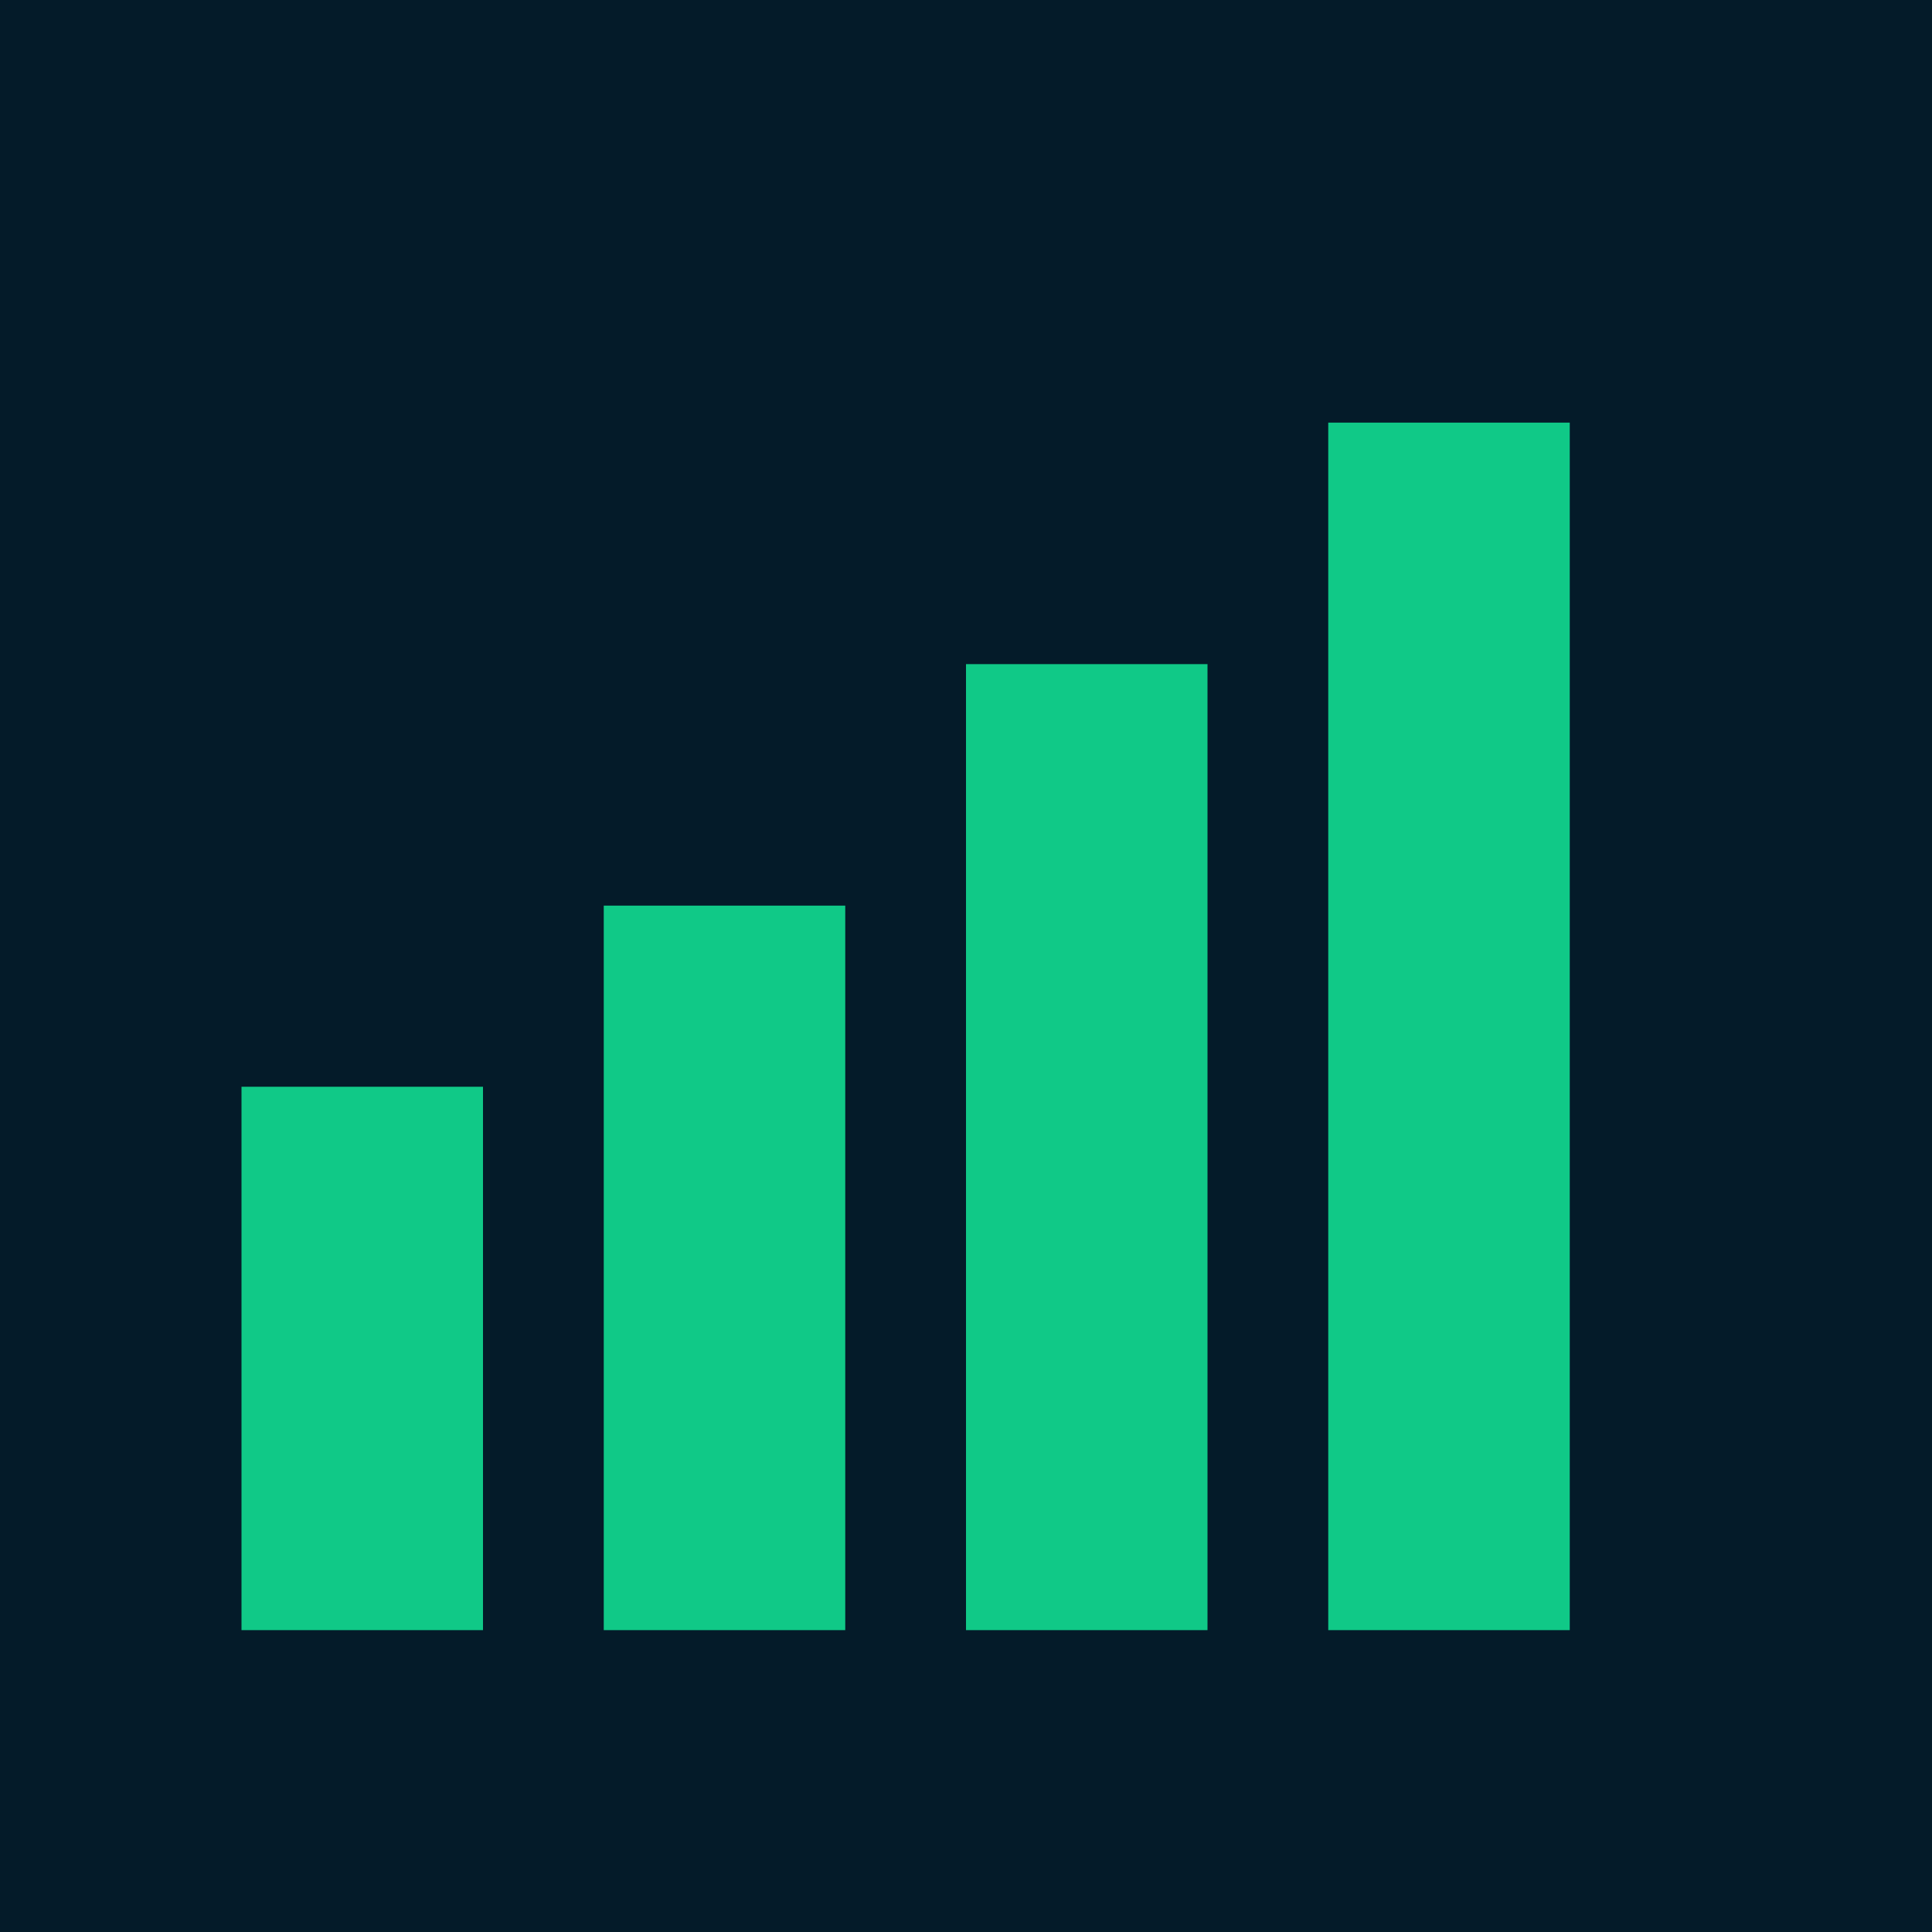
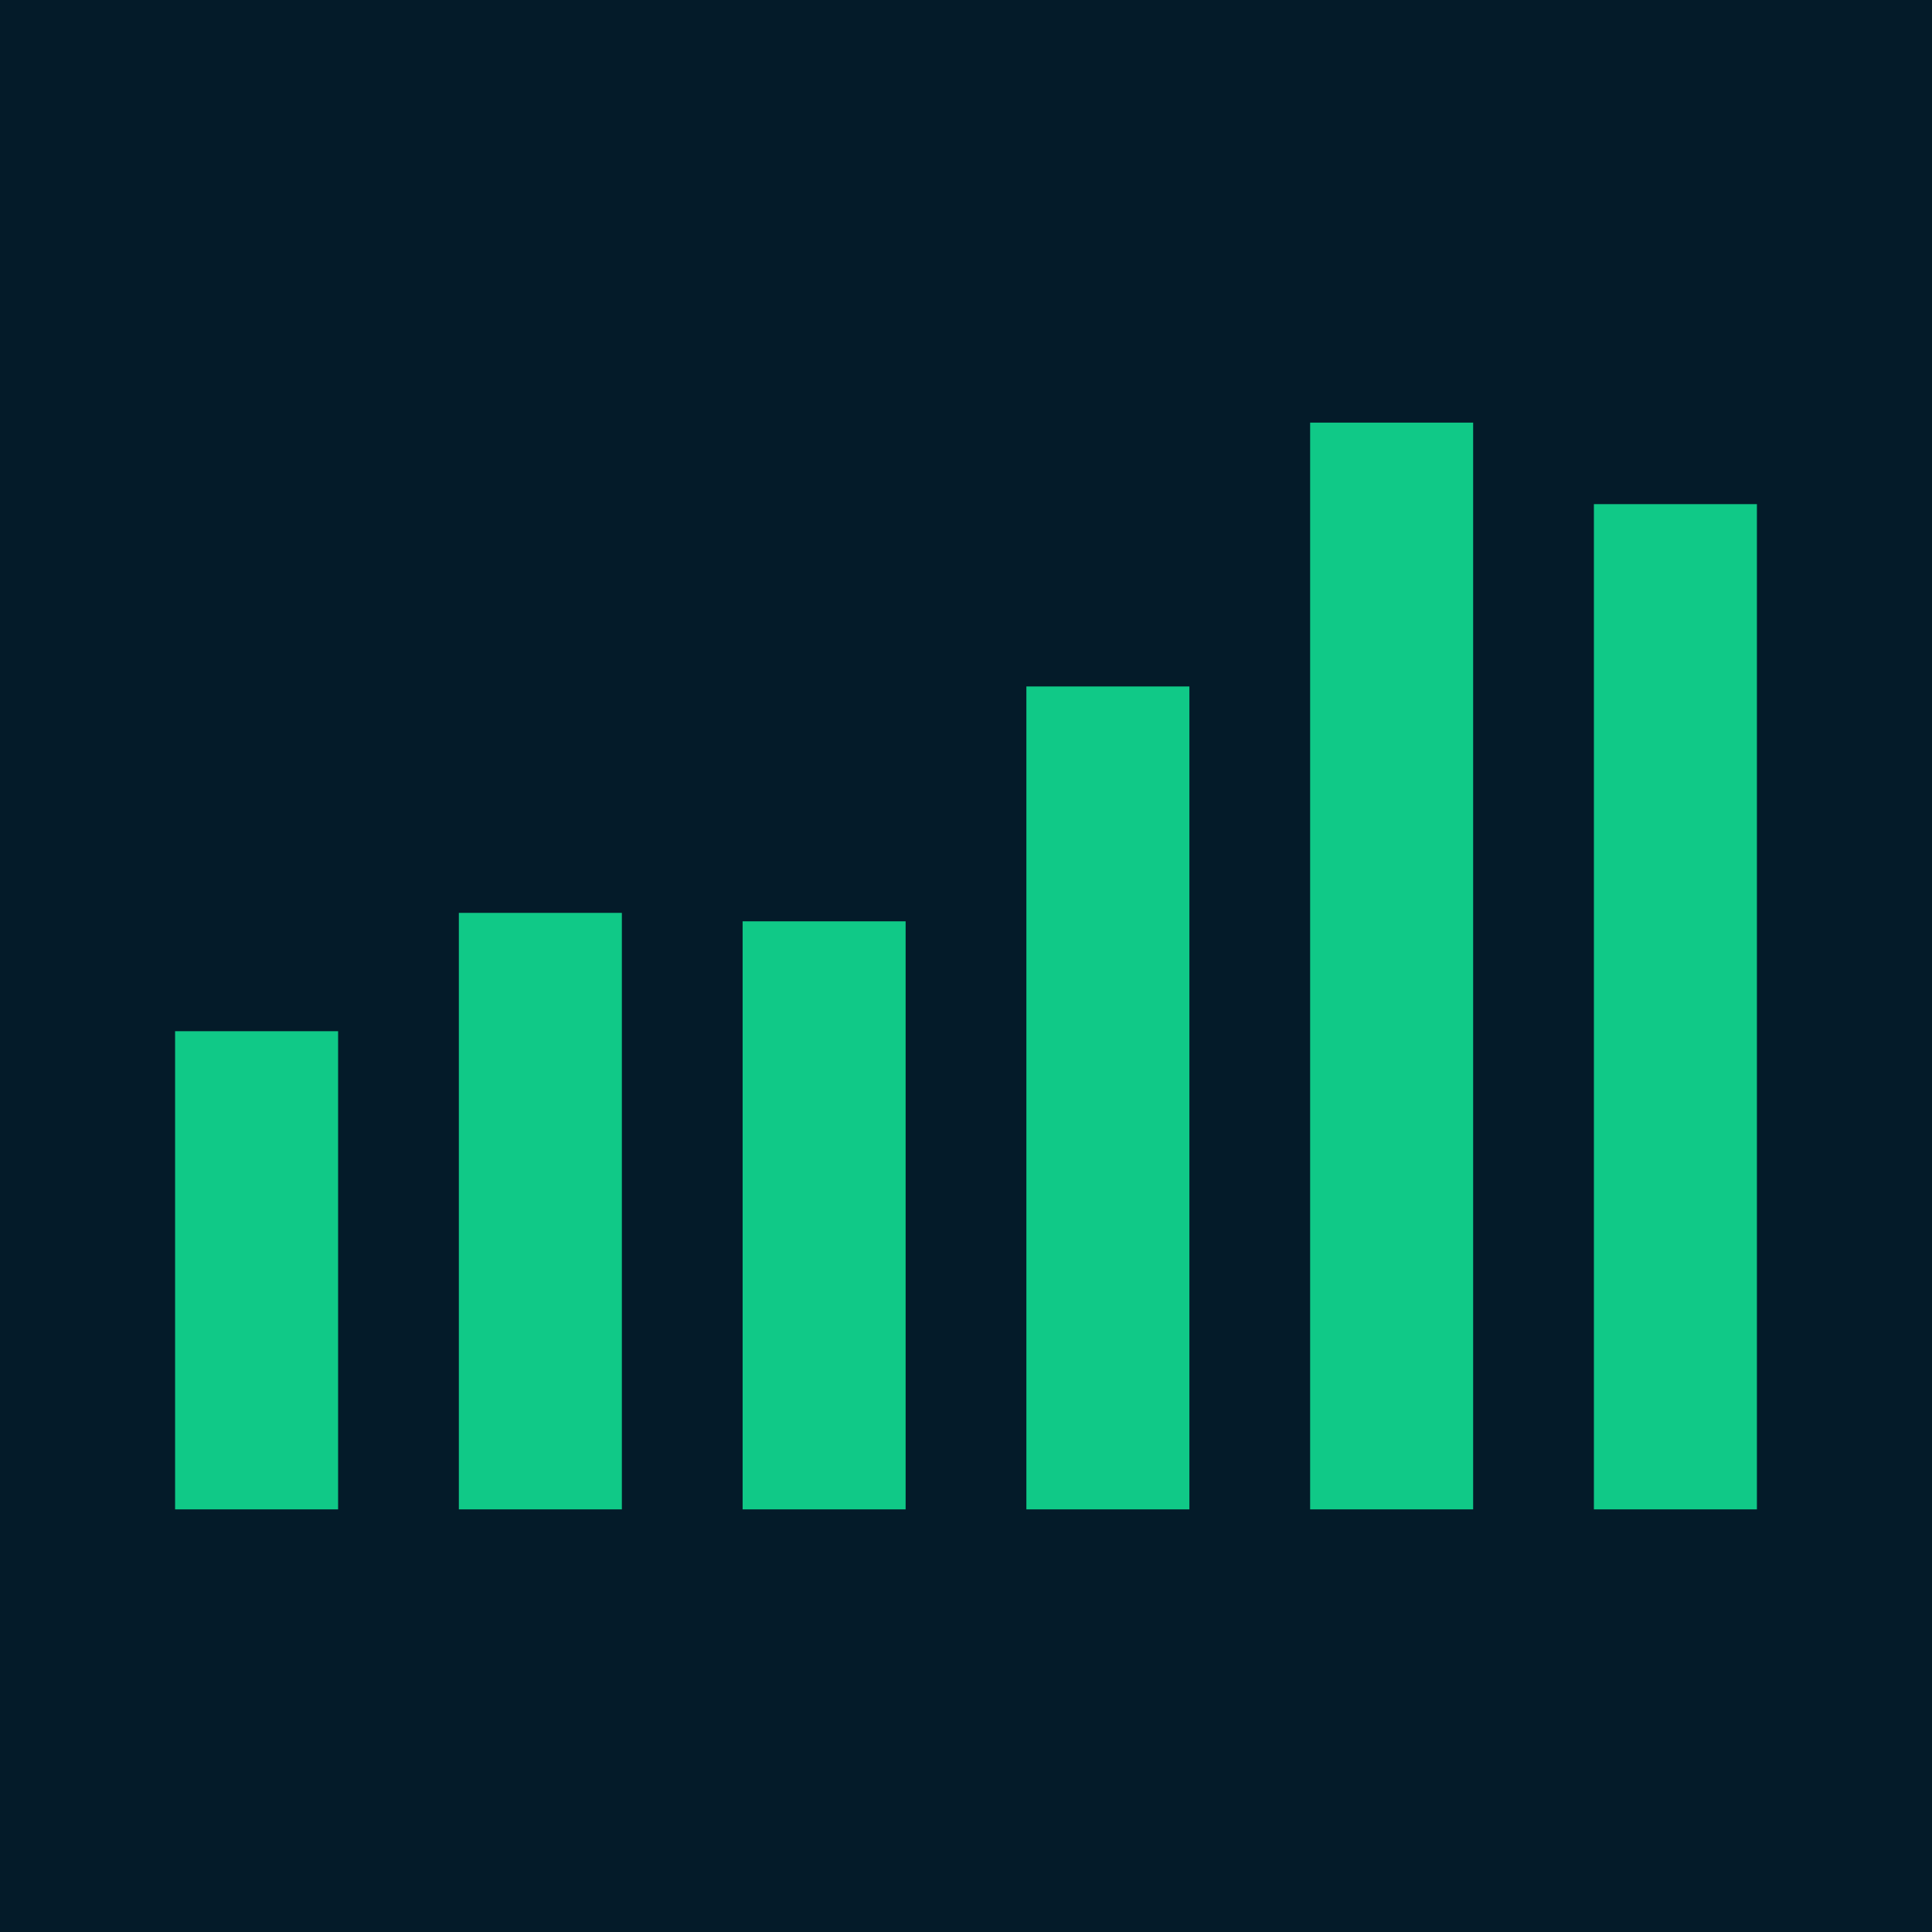
<svg xmlns="http://www.w3.org/2000/svg" viewBox="0 0 32 32">
  <rect width="32" height="32" fill="#041B29" />
  <g fill="#10C987">
-     <rect x="4" y="18" width="4" height="9" />
-     <rect x="10" y="15" width="4" height="12" />
-     <rect x="16" y="11" width="4" height="16" />
-     <rect x="22" y="7" width="4" height="20" />
+     <rect x="2.90" y="17.08" width="2.70" height="7.92" />
+     <rect x="7.60" y="15.12" width="2.70" height="9.88" />
+     <rect x="12.30" y="15.26" width="2.70" height="9.74" />
+     <rect x="17.00" y="11.37" width="2.70" height="13.63" />
+     <rect x="21.70" y="7.00" width="2.70" height="18.00" />
+     <rect x="26.40" y="8.35" width="2.70" height="16.65" />
  </g>
</svg>
